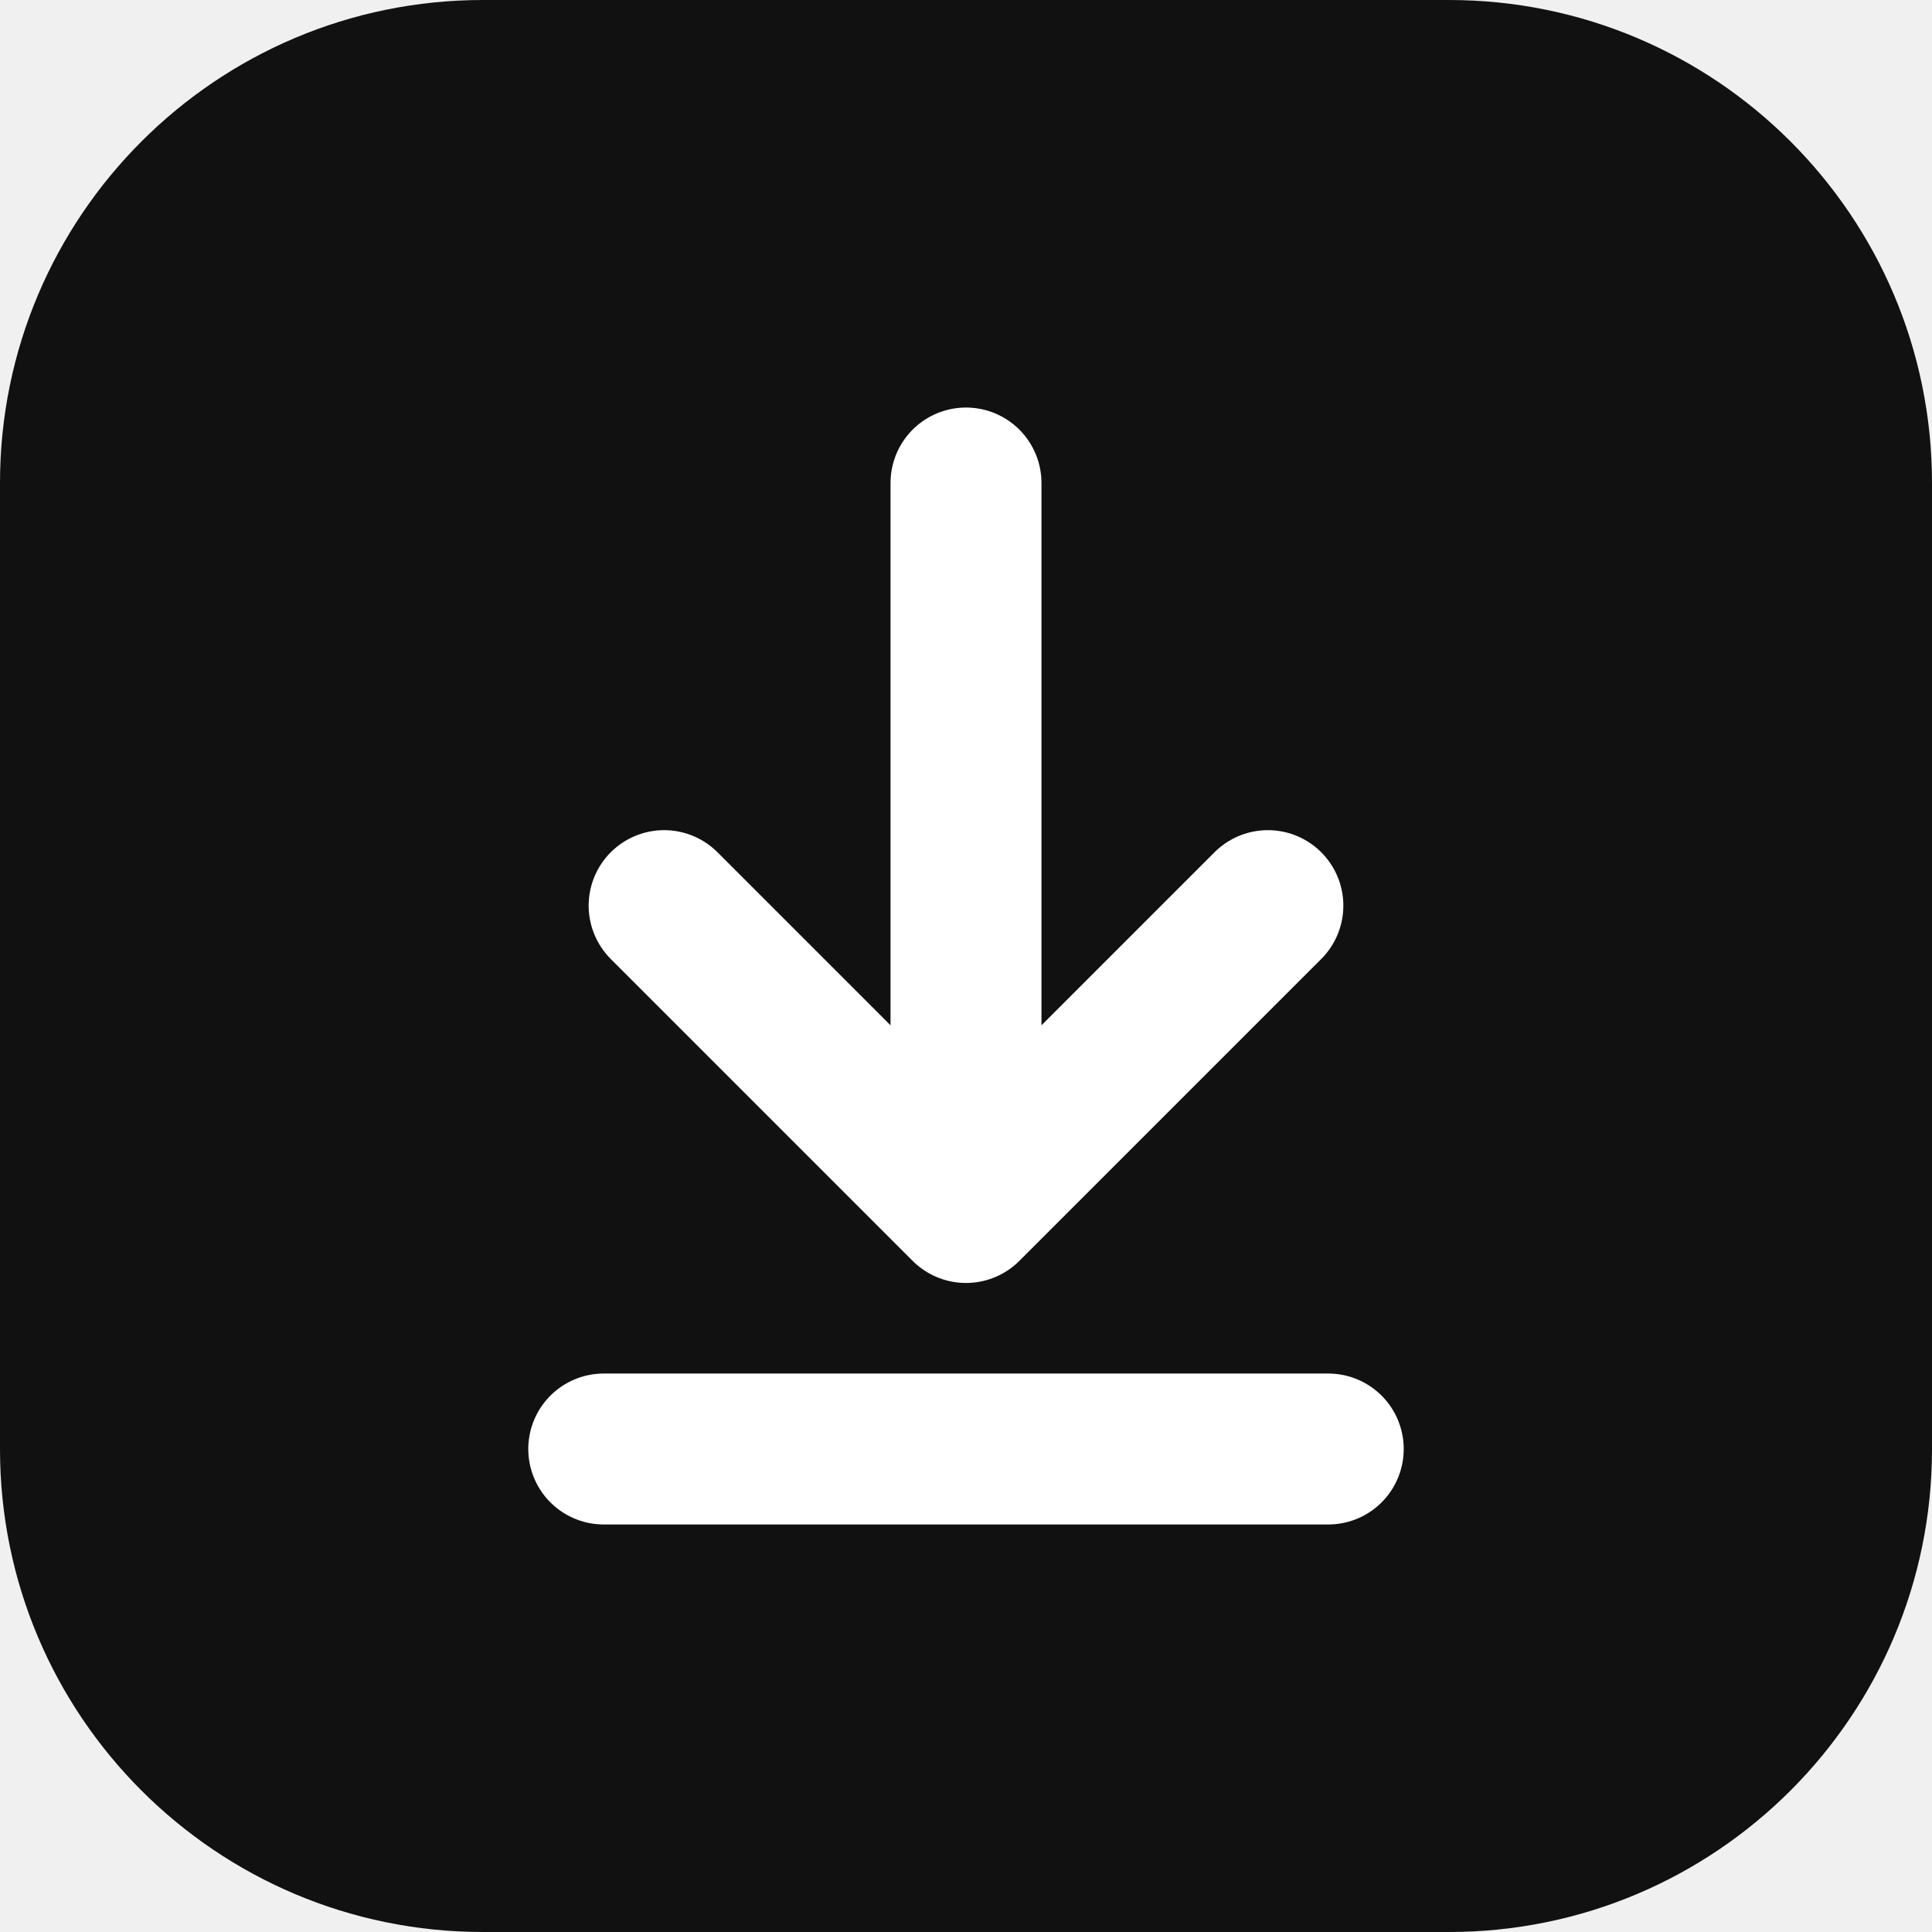
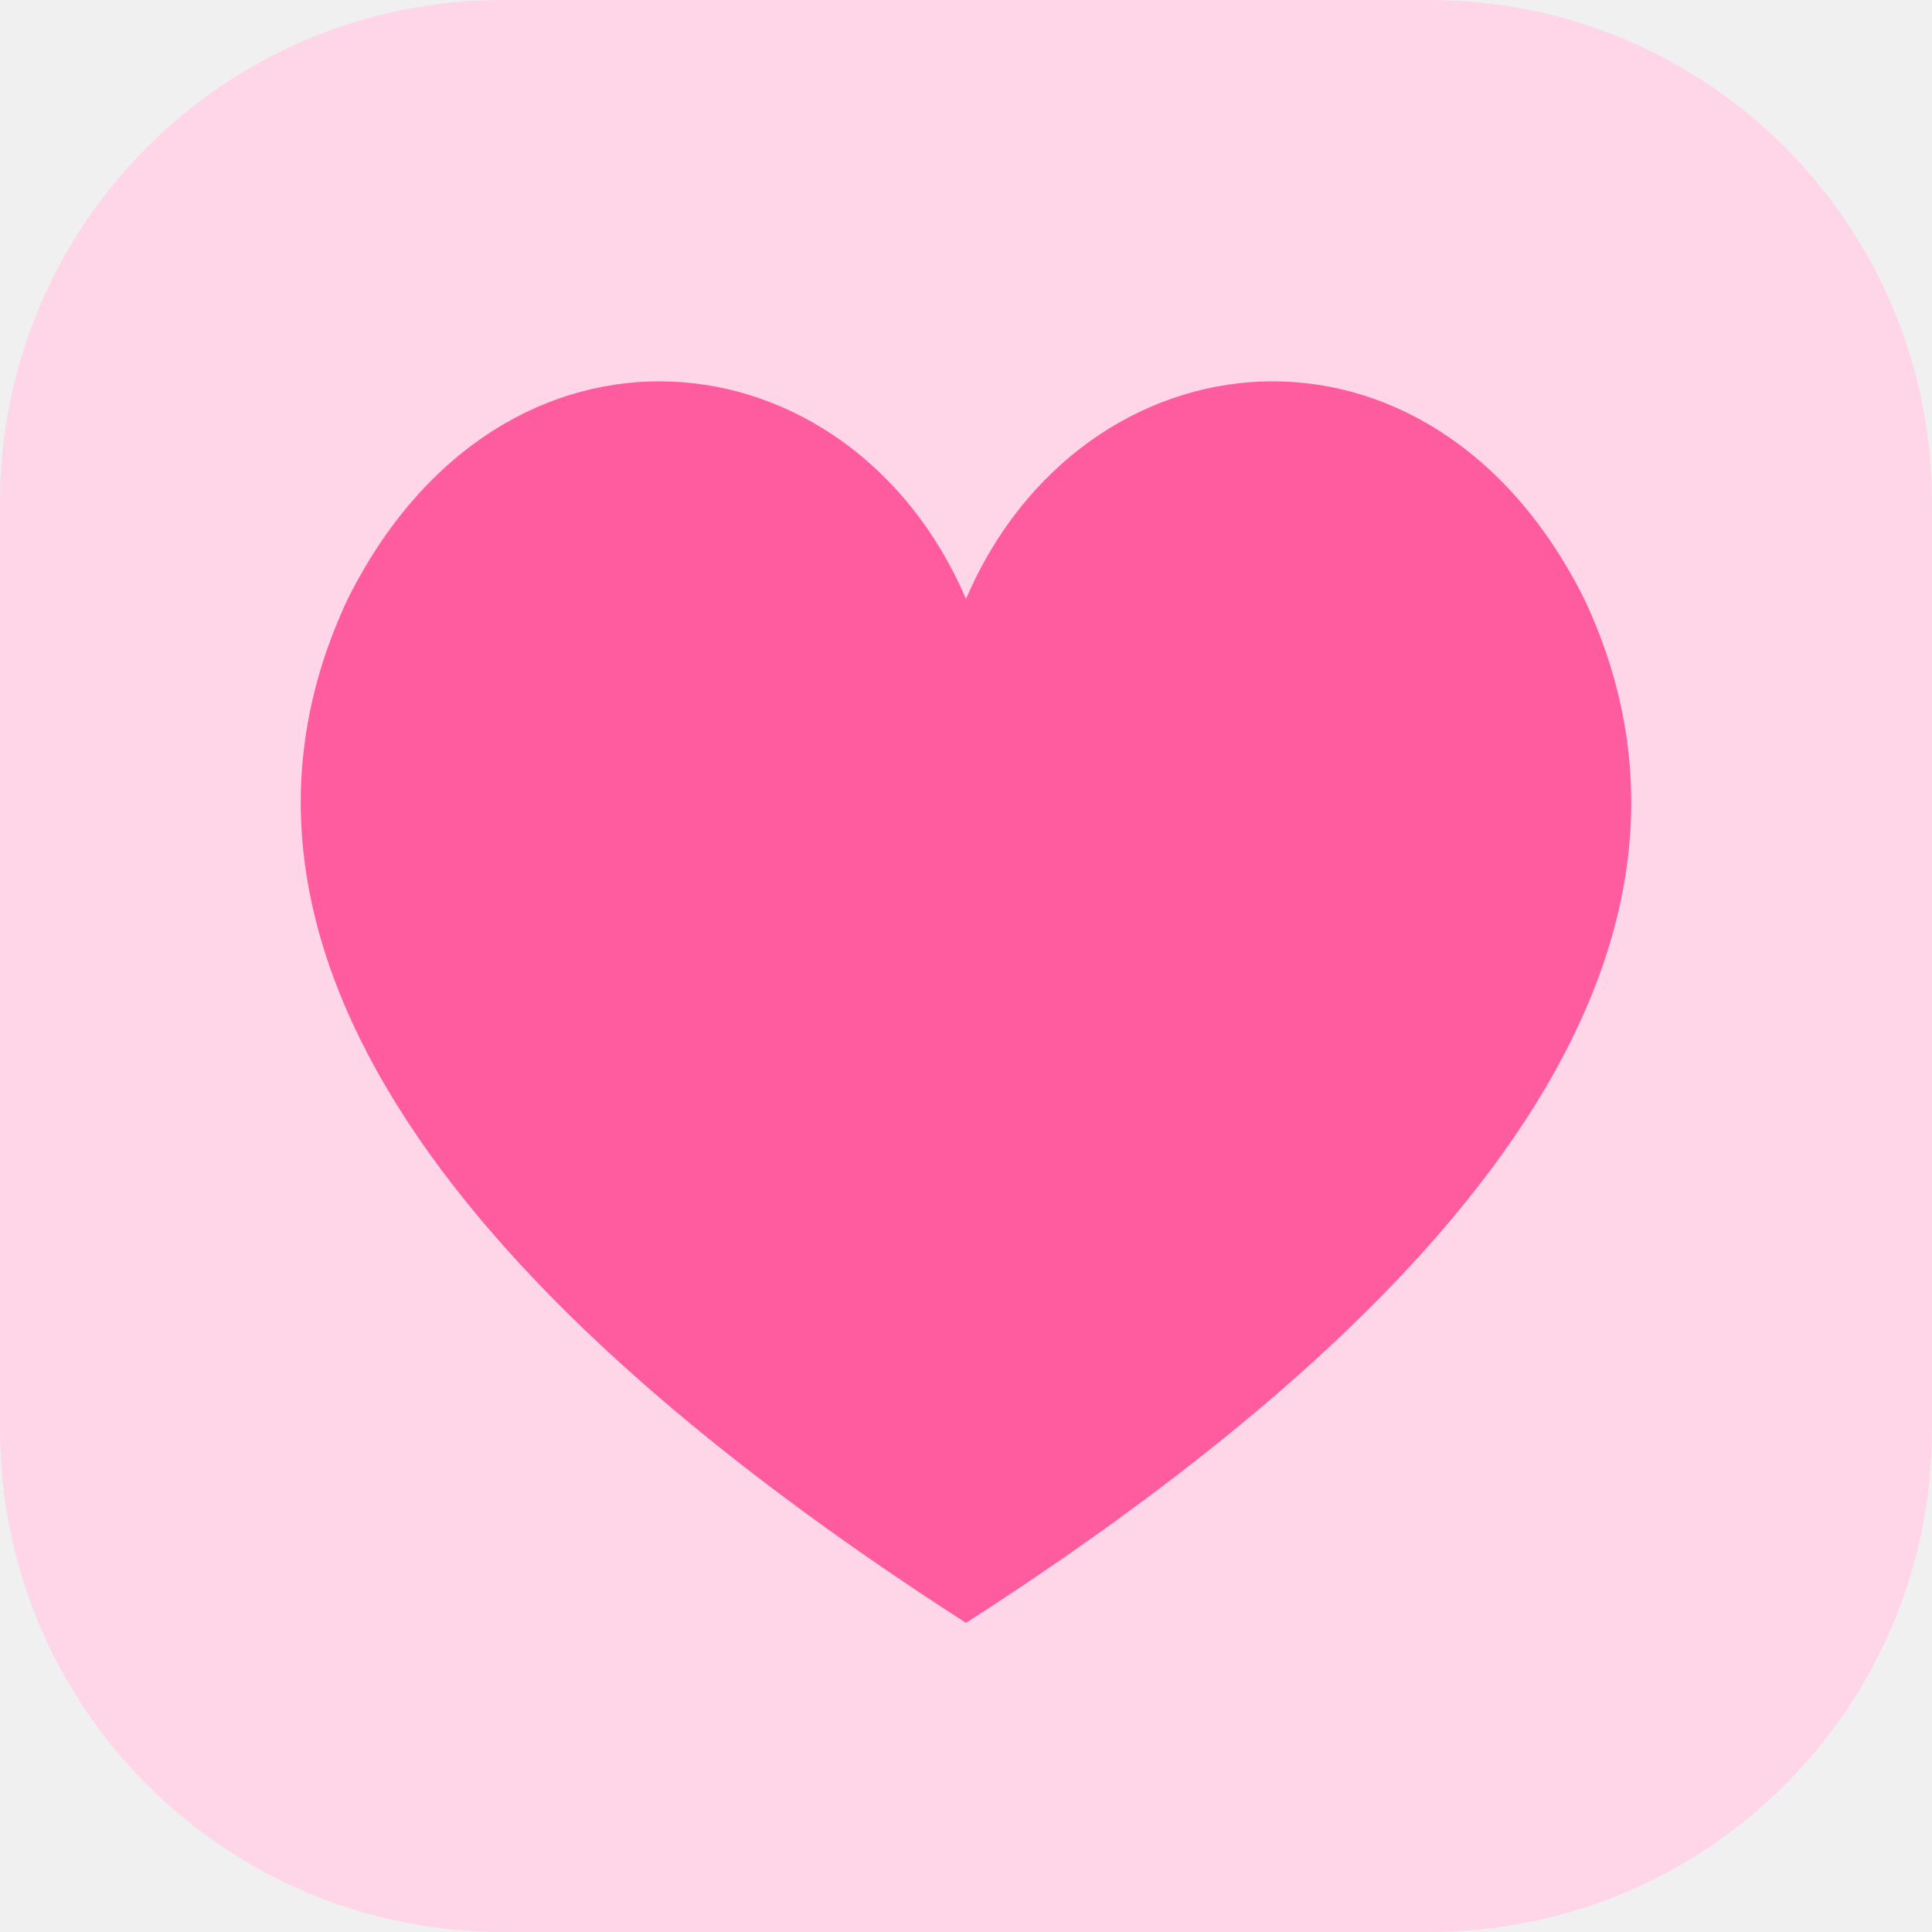
- <svg xmlns="http://www.w3.org/2000/svg" viewBox="0 0 32 32">
-   <rect width="32" height="32" rx="8" fill="#111" />
-   <path d="M16 8v12m-5-5 5 5 5-5M10 24h12" stroke="#fff" stroke-width="2.5" fill="none" stroke-linecap="round" stroke-linejoin="round" />
+ <svg xmlns="http://www.w3.org/2000/svg" viewBox="0 0 100 100">
+   <rect width="100" height="100" rx="26" fill="#ffd6e8" />
+   <path d="M50 84C22 66 10 48 18 31C26 15 44 17 50 31C56 17 74 15 82 31C90 48 78 66 50 84Z" fill="#ff5c9f" />
</svg>
